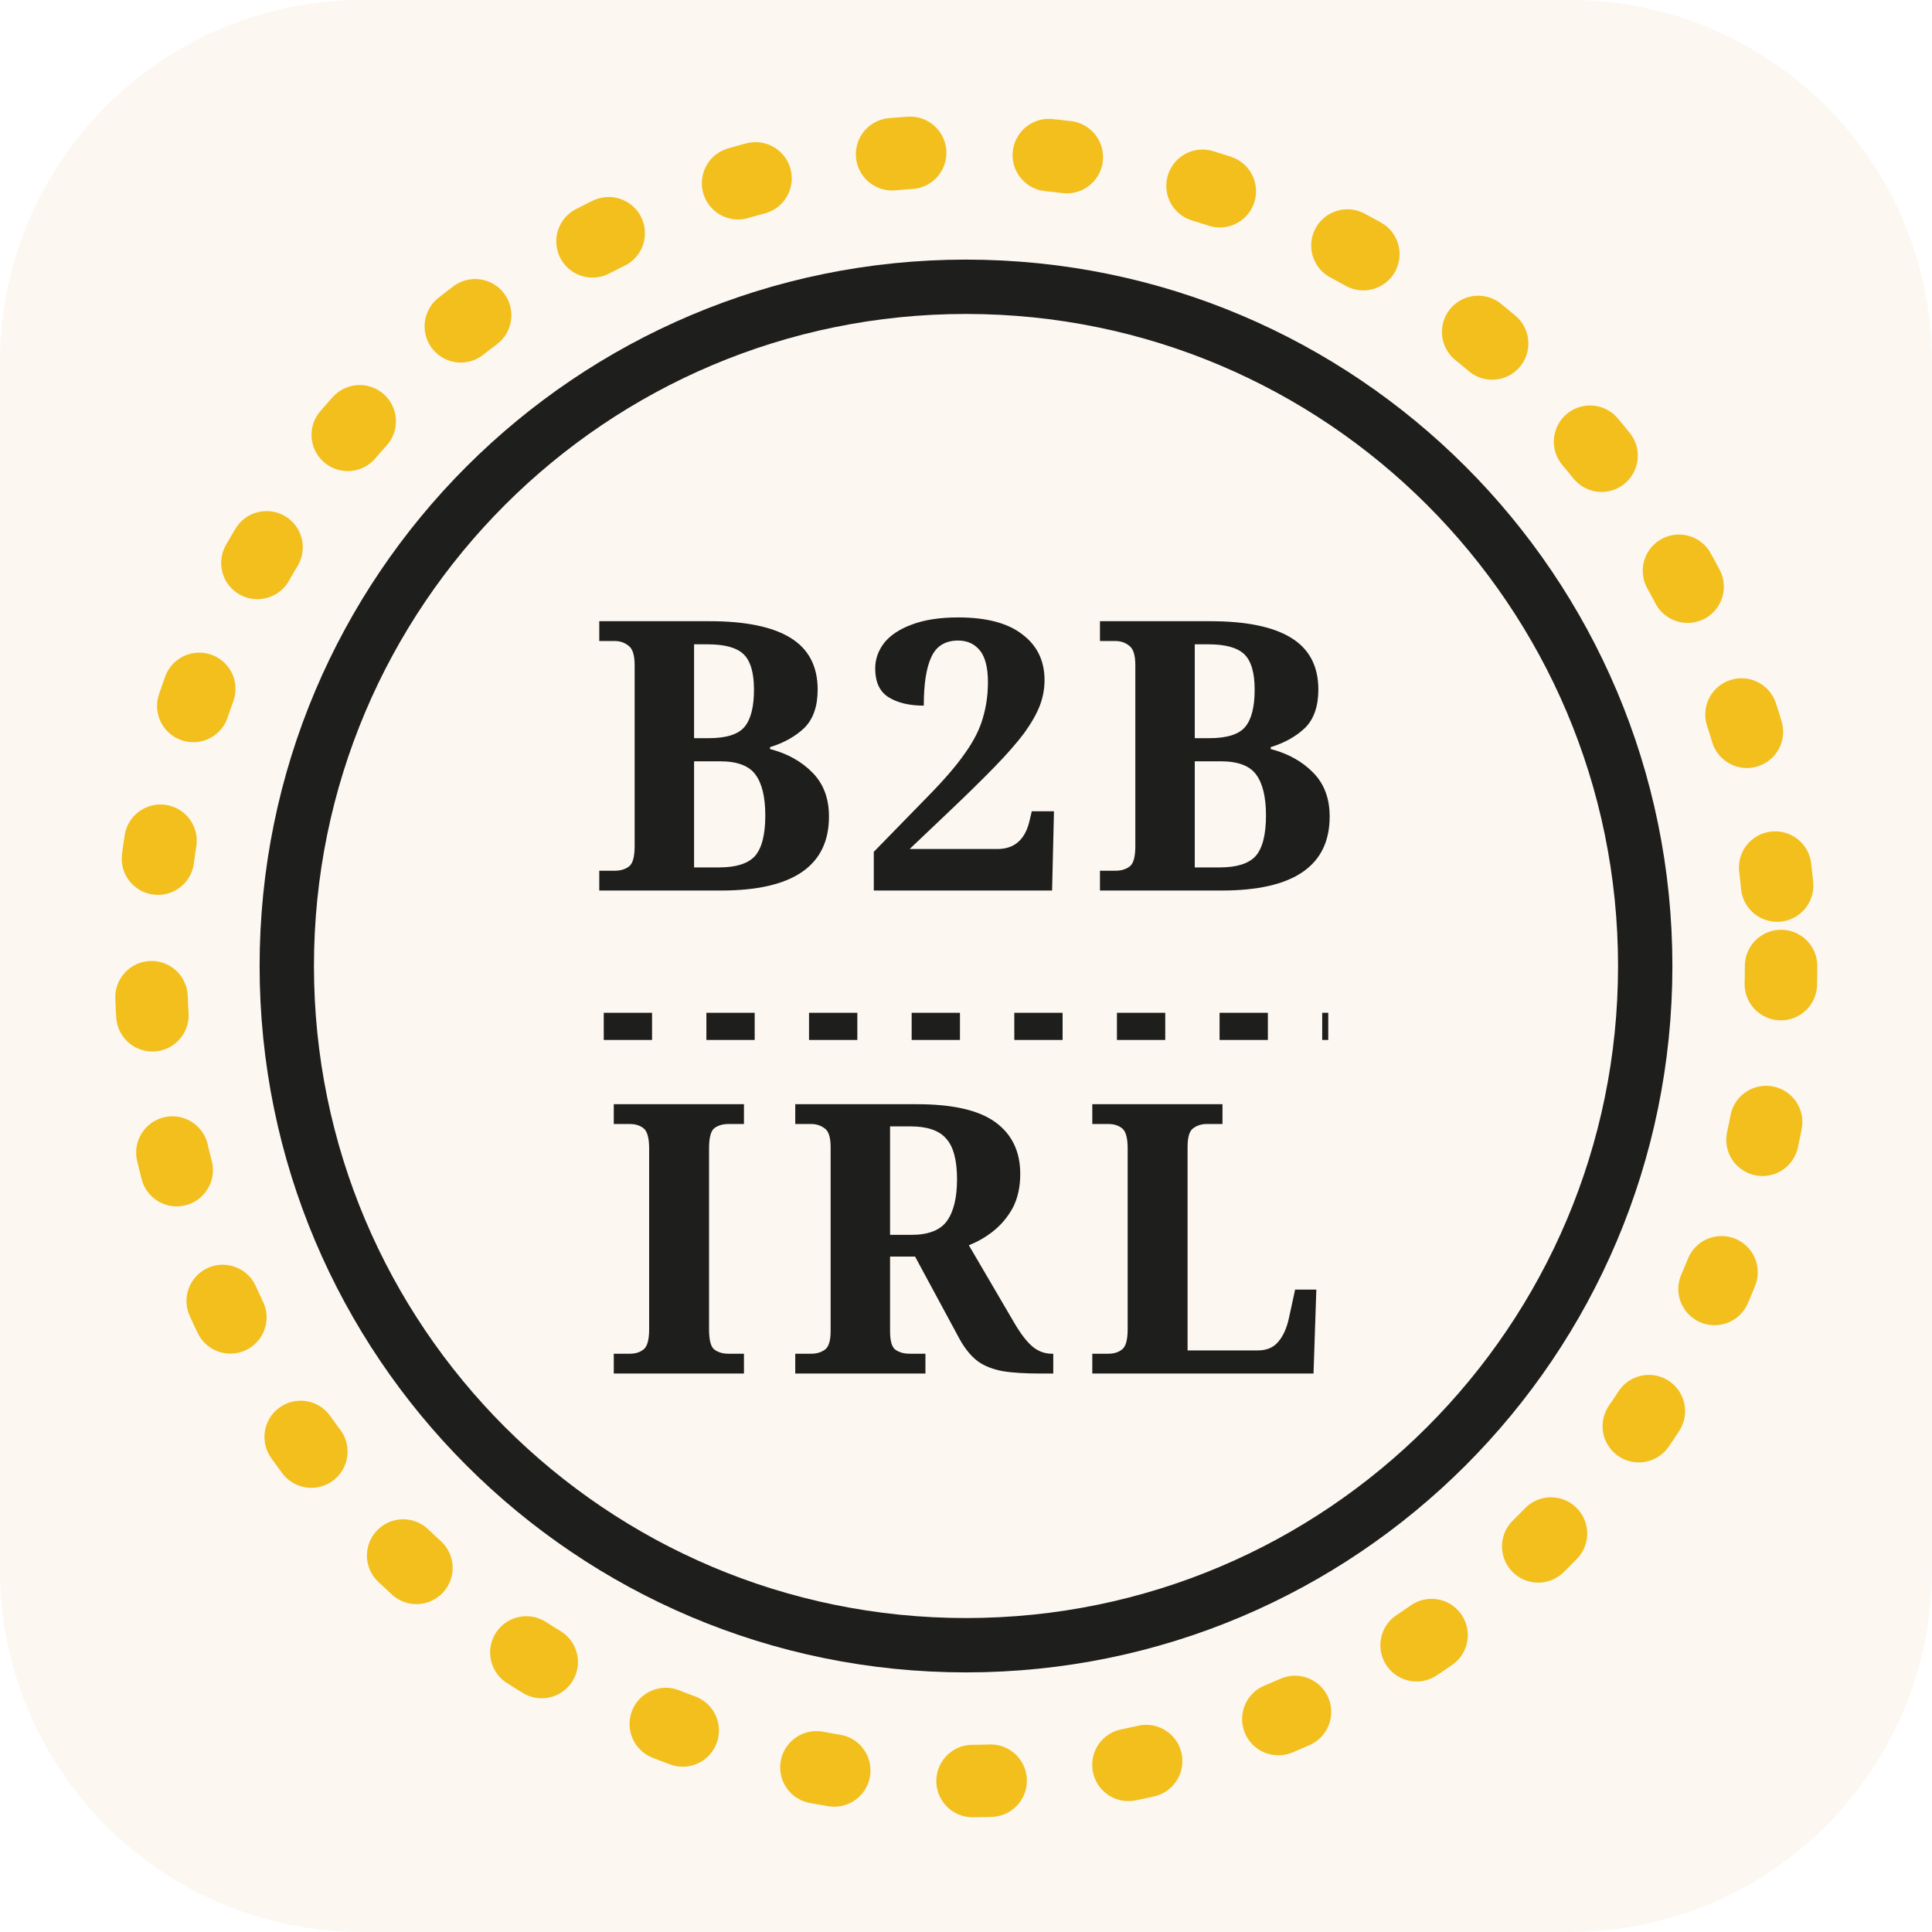
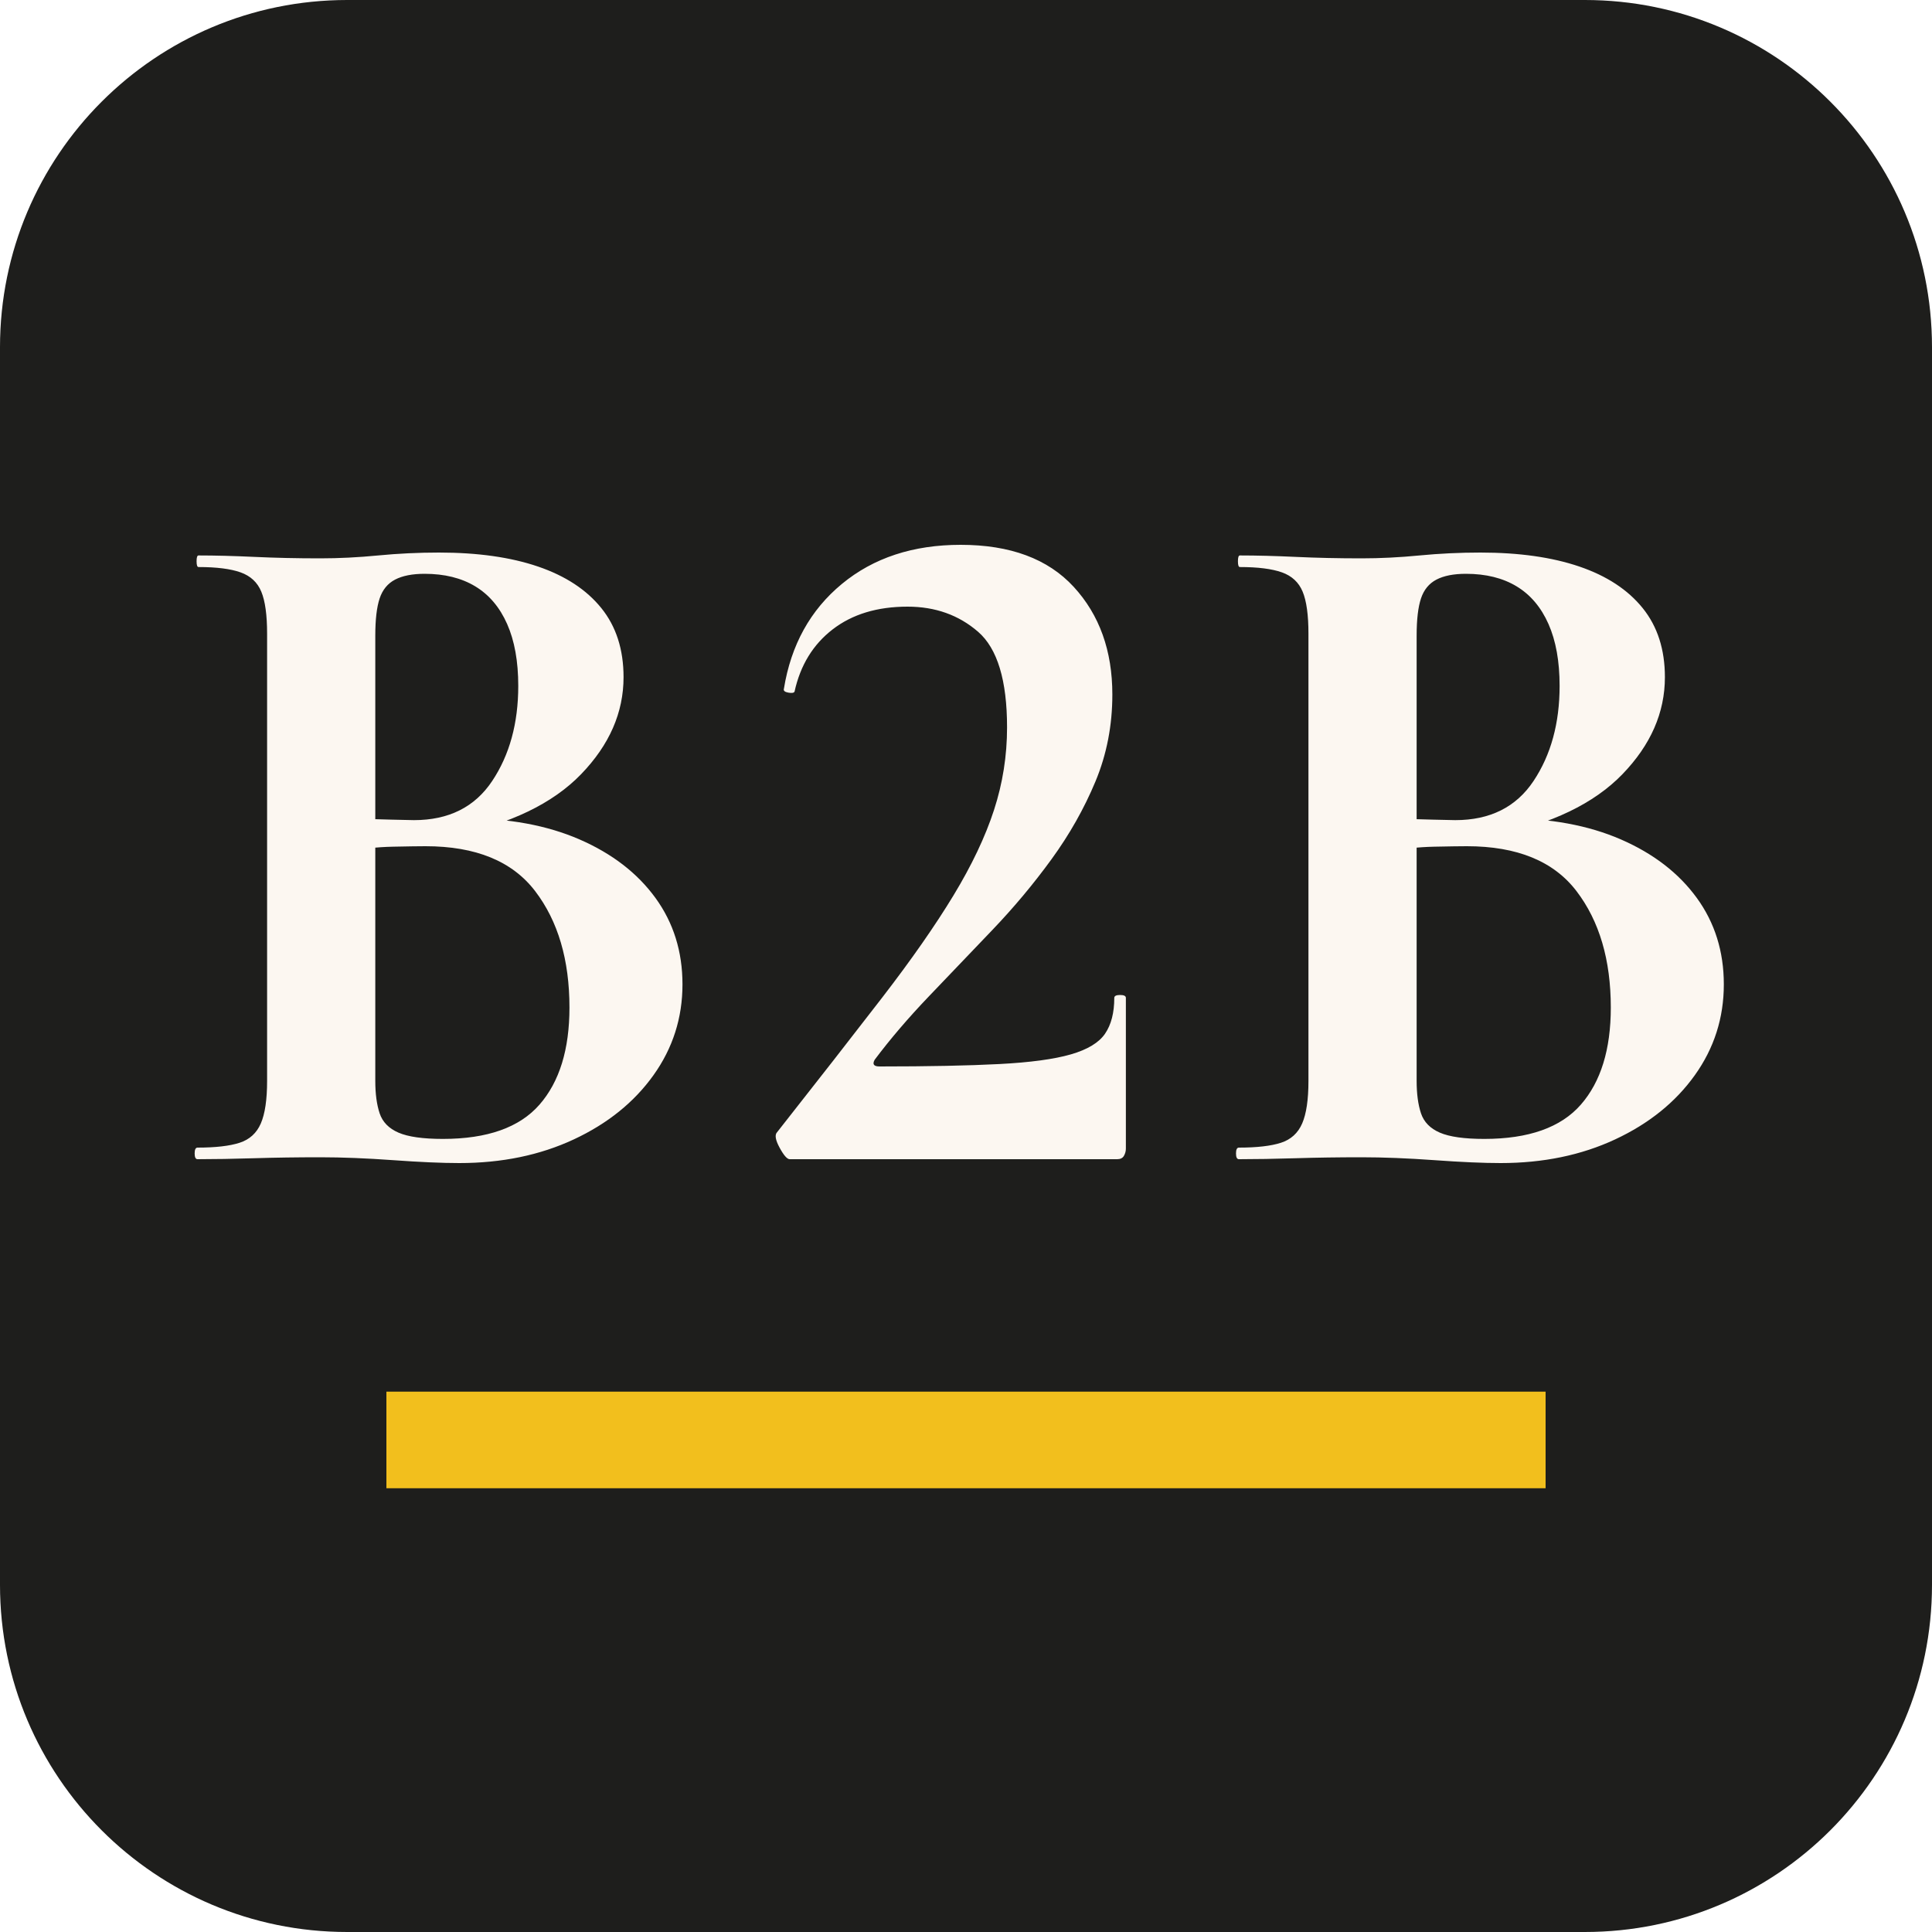
- <svg xmlns="http://www.w3.org/2000/svg" viewBox="0 0 64 64">
-   <rect width="64" height="64" rx="12" fill="#FCF7F1" />
-   <circle cx="32" cy="32" r="27" fill="none" stroke="#F2BF1D" stroke-width="2.4" stroke-dasharray="0.6 4.6" stroke-linecap="round" />
-   <circle cx="32" cy="32" r="22.5" fill="none" stroke="#1E1E1C" stroke-width="1.8" />
-   <text x="32" y="29.5" text-anchor="middle" font-family="Georgia, serif" font-size="12.5" font-weight="600" letter-spacing="0.6" fill="#1E1E1C">B2B</text>
-   <line x1="20" y1="34" x2="44" y2="34" stroke="#1E1E1C" stroke-width="0.9" stroke-dasharray="1.6 1.8" />
-   <text x="32" y="45.5" text-anchor="middle" font-family="Georgia, serif" font-size="12.5" font-weight="600" letter-spacing="1" fill="#1E1E1C">IRL</text>
+ <svg xmlns="http://www.w3.org/2000/svg" viewBox="0 0 64 64" width="64" height="64" role="img" aria-label="B2B IRL">
+   <rect width="64" height="64" rx="11.5" fill="#1E1E1C" />
+   <path d="M15.024 27.68 15.376 27.104Q17.584 27.104 19.2 27.808Q20.816 28.512 21.712 29.744Q22.608 30.976 22.608 32.608Q22.608 34.272 21.648 35.616Q20.688 36.96 19.008 37.744Q17.328 38.528 15.216 38.528Q14.352 38.528 13.024 38.432Q11.696 38.336 10.608 38.336Q9.456 38.336 8.416 38.368Q7.376 38.4 6.544 38.4Q6.448 38.4 6.448 38.208Q6.448 38.016 6.544 38.016Q7.44 38.016 7.936 37.856Q8.432 37.696 8.64 37.216Q8.848 36.736 8.848 35.808V20.992Q8.848 20.064 8.656 19.6Q8.464 19.136 7.968 18.96Q7.472 18.784 6.576 18.784Q6.512 18.784 6.512 18.592Q6.512 18.4 6.576 18.4Q7.408 18.4 8.432 18.448Q9.456 18.496 10.608 18.496Q11.536 18.496 12.528 18.4Q13.52 18.304 14.544 18.304Q16.464 18.304 17.824 18.768Q19.184 19.232 19.92 20.144Q20.656 21.056 20.656 22.432Q20.656 24.192 19.248 25.648Q17.84 27.104 15.024 27.68ZM14.064 19.008Q13.456 19.008 13.088 19.2Q12.72 19.392 12.576 19.824Q12.432 20.256 12.432 21.056V27.328L11.248 27.104Q12.304 27.136 12.976 27.152Q13.648 27.168 13.712 27.168Q15.44 27.168 16.304 25.872Q17.168 24.576 17.168 22.72Q17.168 21.504 16.8 20.672Q16.432 19.84 15.744 19.424Q15.056 19.008 14.064 19.008ZM14.672 37.728Q16.88 37.728 17.872 36.592Q18.864 35.456 18.864 33.376Q18.864 31.008 17.728 29.52Q16.592 28.032 14.096 28.032Q13.776 28.032 13.008 28.048Q12.24 28.064 11.376 28.224L12.432 27.84V35.808Q12.432 36.448 12.576 36.88Q12.72 37.312 13.2 37.52Q13.68 37.728 14.672 37.728ZM26.16 38.4Q26.032 38.4 25.824 38.016Q25.616 37.632 25.744 37.504Q27.76 34.944 29.216 33.056Q30.672 31.168 31.584 29.664Q32.496 28.16 32.928 26.832Q33.36 25.504 33.36 24.096Q33.36 21.76 32.4 20.928Q31.44 20.096 30.064 20.096Q28.56 20.096 27.584 20.848Q26.608 21.6 26.32 22.912Q26.288 22.976 26.112 22.944Q25.936 22.912 25.968 22.816Q26.32 20.64 27.888 19.344Q29.456 18.048 31.824 18.048Q34.288 18.048 35.568 19.44Q36.848 20.832 36.848 23.008Q36.848 24.544 36.288 25.888Q35.728 27.232 34.832 28.464Q33.936 29.696 32.864 30.816Q31.792 31.936 30.768 33.008Q29.744 34.08 28.976 35.104Q28.848 35.328 29.136 35.328Q31.568 35.328 33.104 35.248Q34.64 35.168 35.472 34.928Q36.304 34.688 36.608 34.24Q36.912 33.792 36.912 33.056Q36.912 32.96 37.104 32.96Q37.296 32.96 37.296 33.056V38.048Q37.296 38.176 37.232 38.288Q37.168 38.4 37.008 38.4Q35.44 38.4 33.552 38.4Q31.664 38.4 29.744 38.4Q27.824 38.4 26.16 38.4ZM49.52 27.68 49.872 27.104Q52.08 27.104 53.696 27.808Q55.312 28.512 56.208 29.744Q57.104 30.976 57.104 32.608Q57.104 34.272 56.144 35.616Q55.184 36.96 53.504 37.744Q51.824 38.528 49.712 38.528Q48.848 38.528 47.52 38.432Q46.192 38.336 45.104 38.336Q43.952 38.336 42.912 38.368Q41.872 38.4 41.04 38.4Q40.944 38.4 40.944 38.208Q40.944 38.016 41.04 38.016Q41.936 38.016 42.432 37.856Q42.928 37.696 43.136 37.216Q43.344 36.736 43.344 35.808V20.992Q43.344 20.064 43.152 19.6Q42.96 19.136 42.464 18.96Q41.968 18.784 41.072 18.784Q41.008 18.784 41.008 18.592Q41.008 18.4 41.072 18.4Q41.904 18.4 42.928 18.448Q43.952 18.496 45.104 18.496Q46.032 18.496 47.024 18.4Q48.016 18.304 49.04 18.304Q50.96 18.304 52.32 18.768Q53.68 19.232 54.416 20.144Q55.152 21.056 55.152 22.432Q55.152 24.192 53.744 25.648Q52.336 27.104 49.52 27.68ZM48.56 19.008Q47.952 19.008 47.584 19.2Q47.216 19.392 47.072 19.824Q46.928 20.256 46.928 21.056V27.328L45.744 27.104Q46.8 27.136 47.472 27.152Q48.144 27.168 48.208 27.168Q49.936 27.168 50.8 25.872Q51.664 24.576 51.664 22.72Q51.664 21.504 51.296 20.672Q50.928 19.84 50.24 19.424Q49.552 19.008 48.56 19.008ZM49.168 37.728Q51.376 37.728 52.368 36.592Q53.36 35.456 53.36 33.376Q53.36 31.008 52.224 29.52Q51.088 28.032 48.592 28.032Q48.272 28.032 47.504 28.048Q46.736 28.064 45.872 28.224L46.928 27.84V35.808Q46.928 36.448 47.072 36.88Q47.216 37.312 47.696 37.52Q48.176 37.728 49.168 37.728Z" fill="#FCF7F1" />
+   <rect x="12.8" y="46.1" width="38.4" height="3.2" fill="#F2BF1D" />
</svg>
